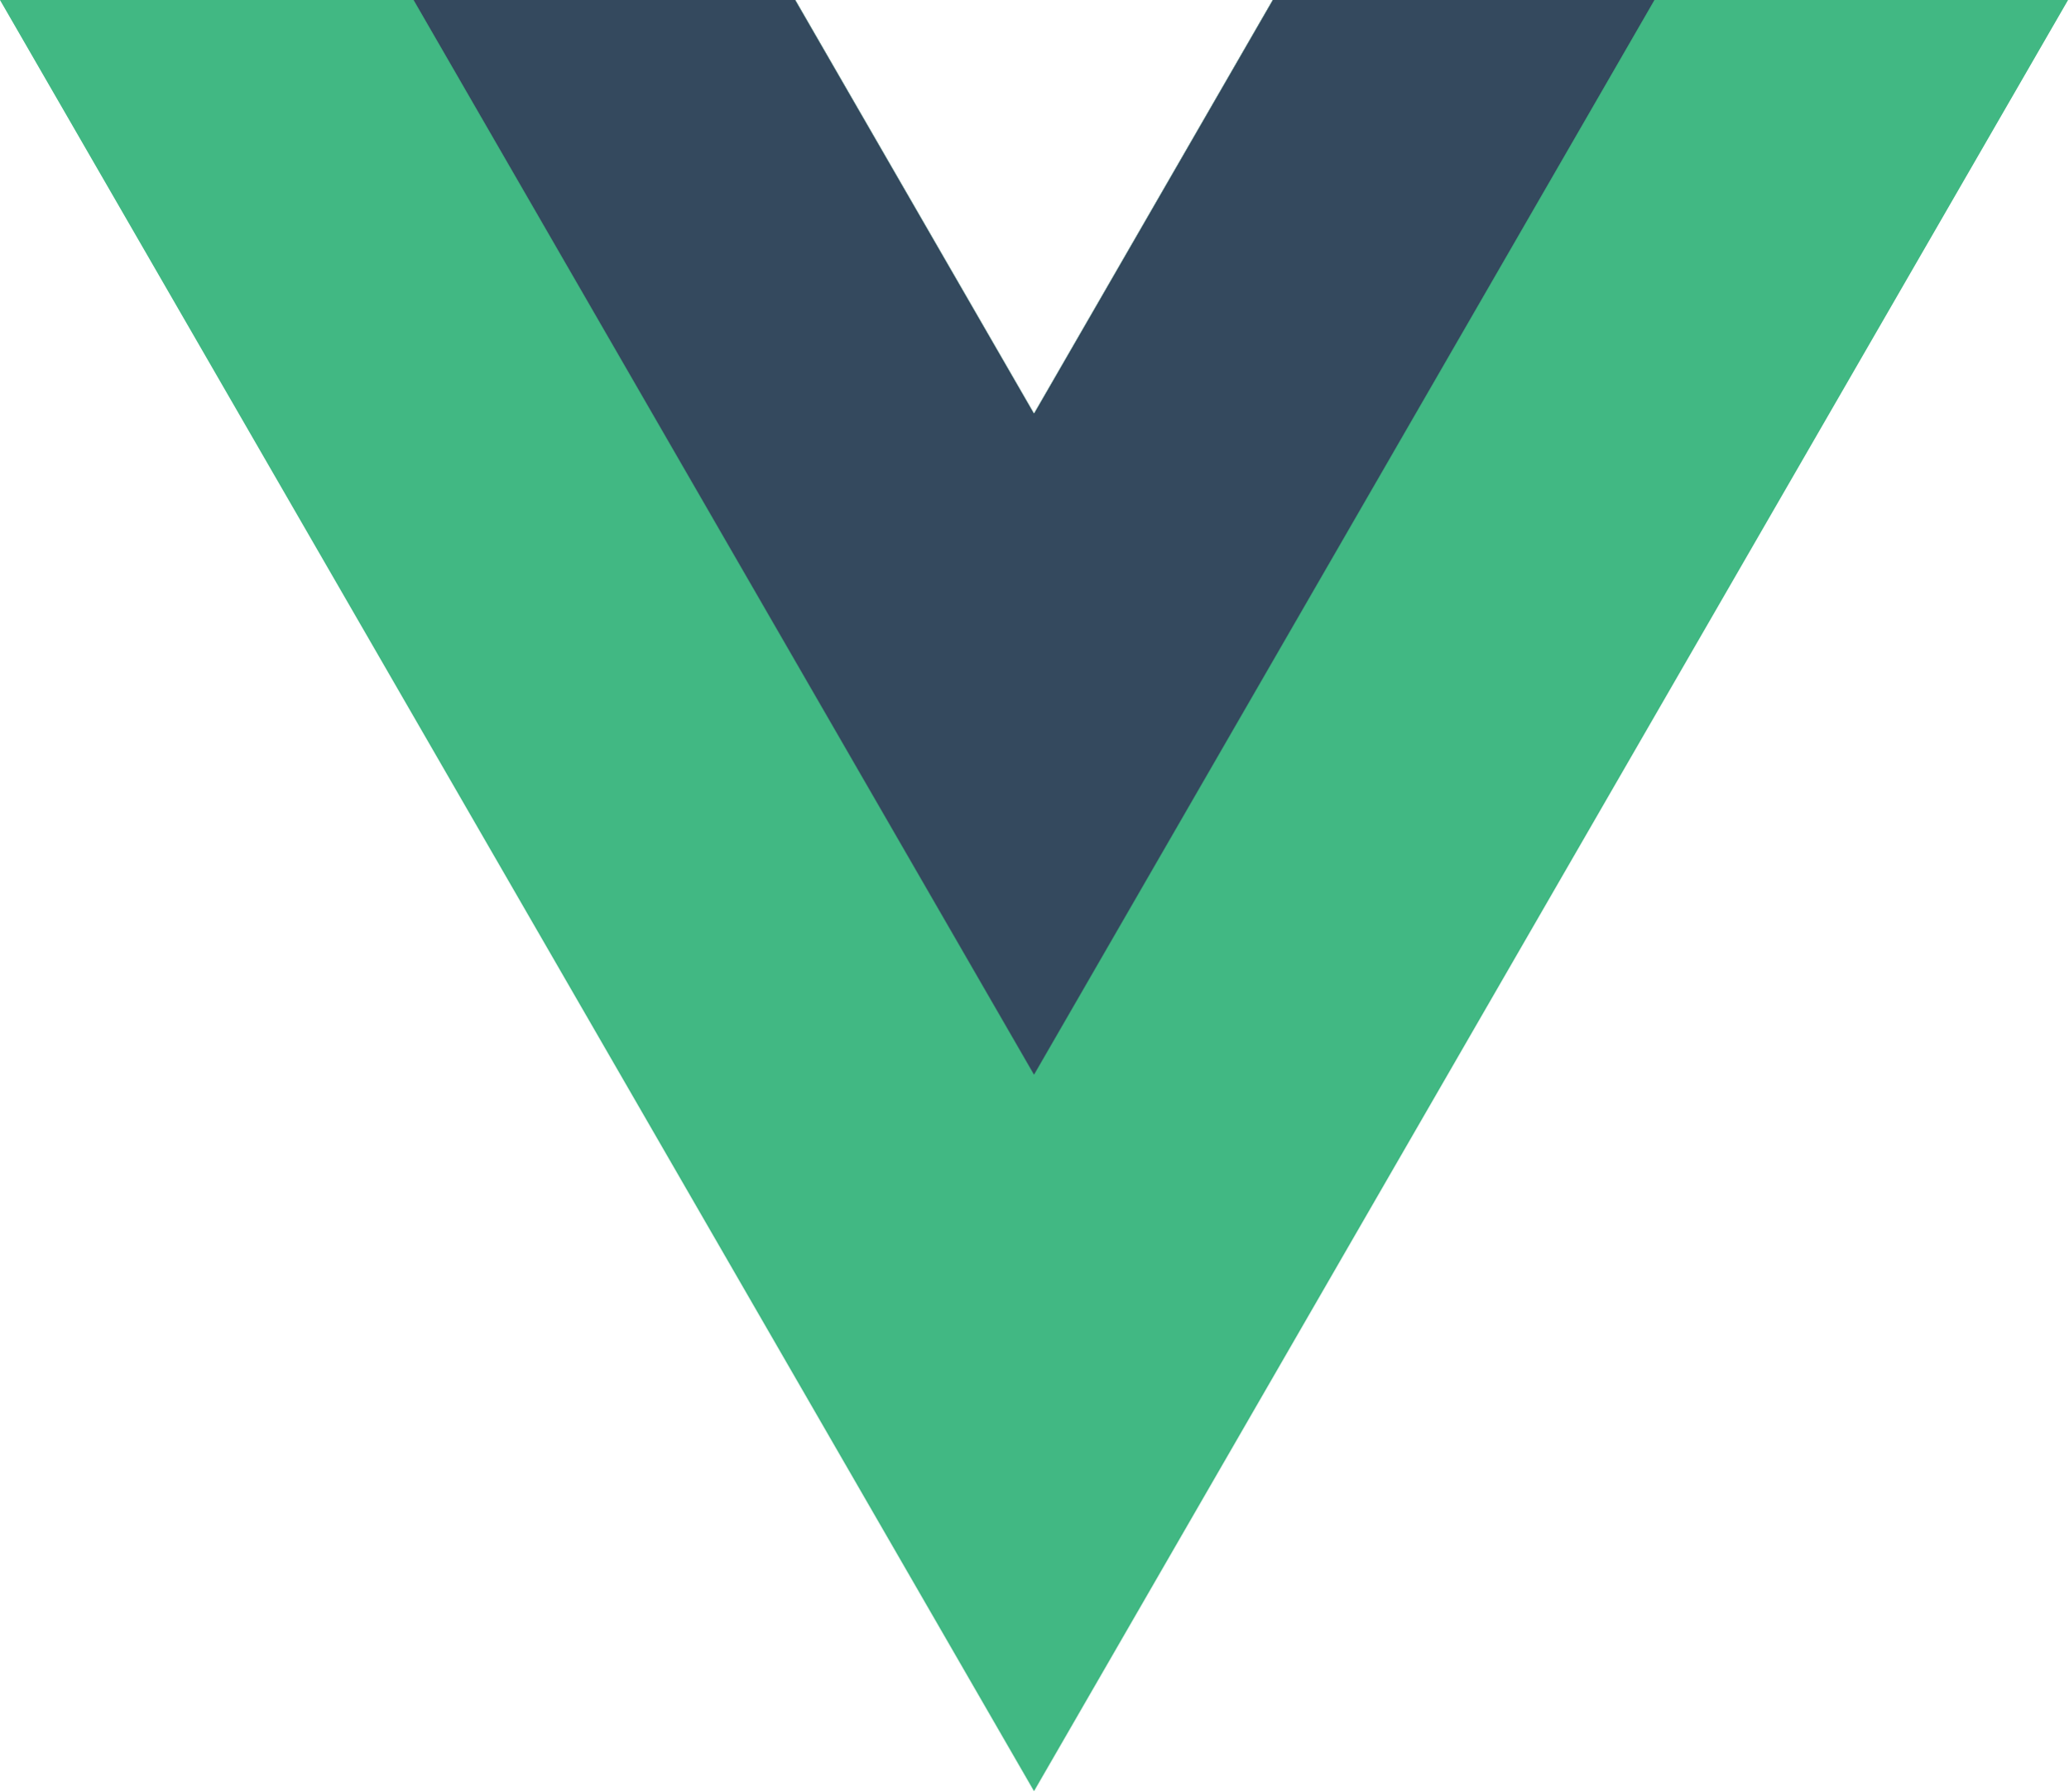
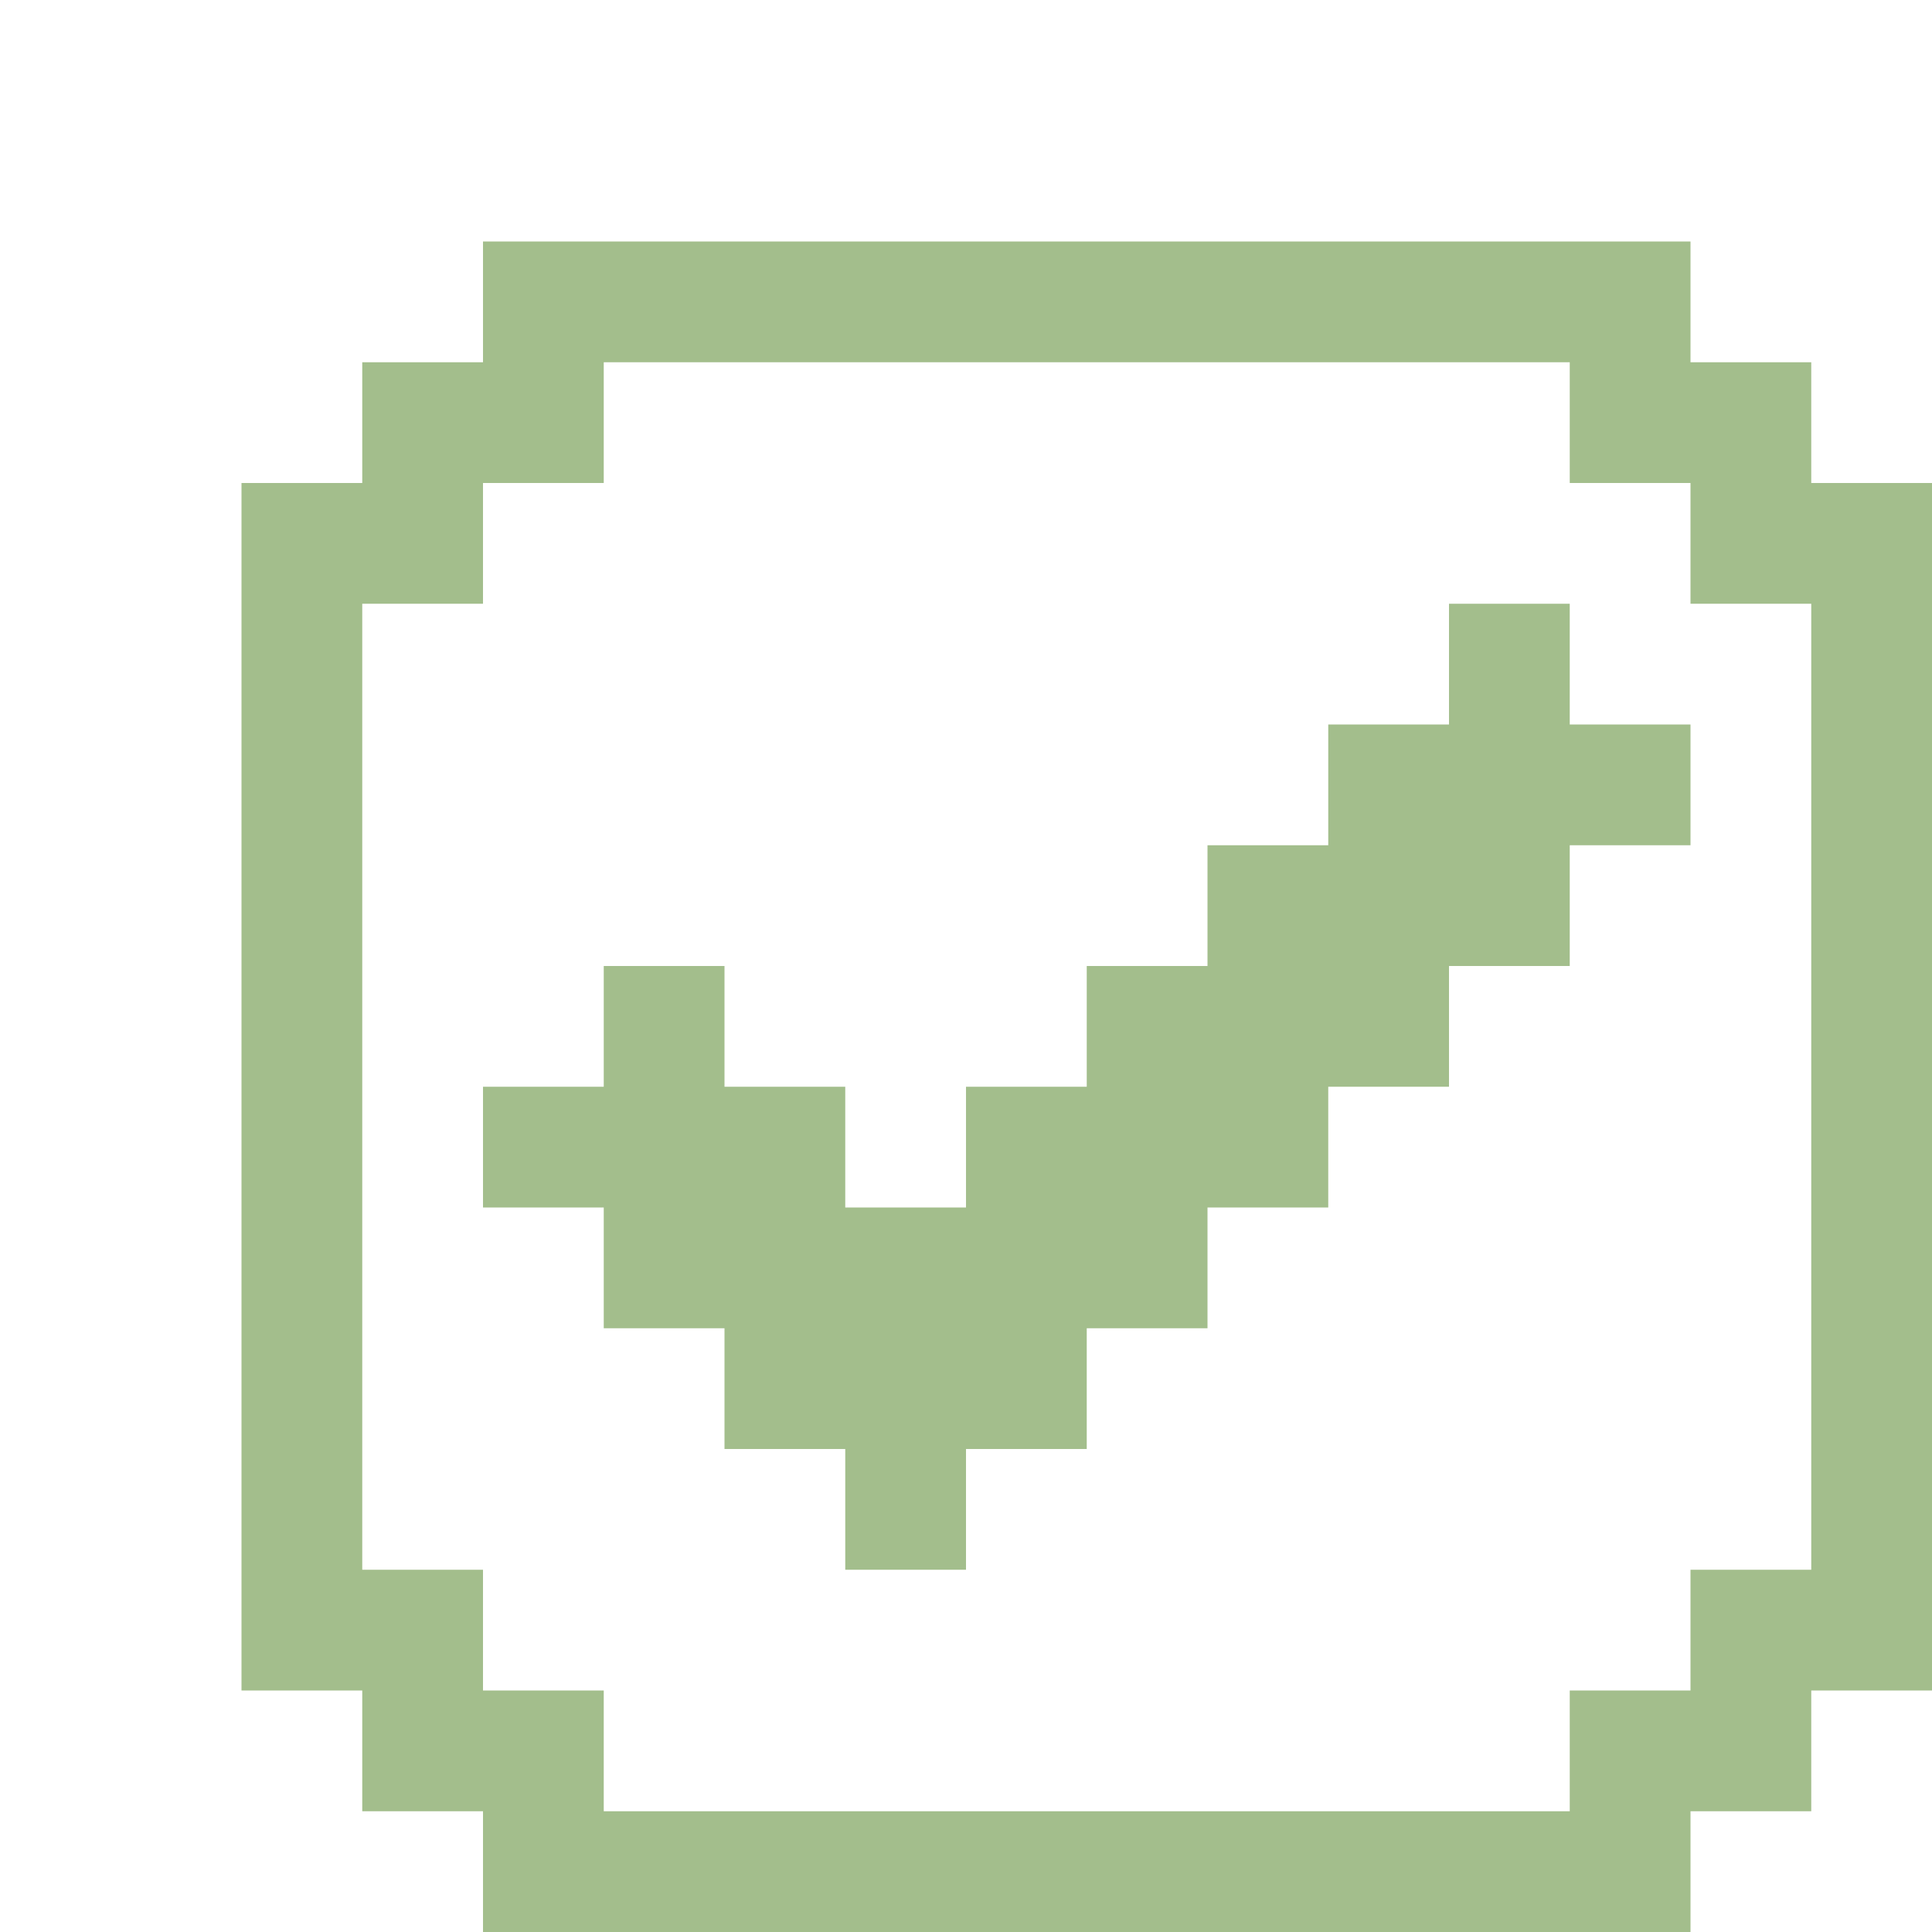
- <svg xmlns="http://www.w3.org/2000/svg" viewBox="0 0 261.76 226.69">
-   <path d="M161.096.001l-30.225 52.351L100.647.001H-.005l130.877 226.688L261.749.001z" fill="#41b883" />
-   <path d="M161.096.001l-30.225 52.351L100.647.001H52.346l78.526 136.01L209.398.001z" fill="#34495e" />
+ <svg xmlns="http://www.w3.org/2000/svg" aria-hidden="true" role="img" class="iconify iconify--mdi" width="16" height="16" preserveAspectRatio="xMidYMid meet" viewBox="-1 -1.5 16 16">
+   <path stroke="#a3be8c" d="M3 1h10M2 2h2M12 2h2M1 3h2M13 3h2M1 4h1M11 4h1M14 4h1M1 5h1M10 5h3M14 5h1M1 6h1M9 6h3M14 6h1M1 7h1M4 7h1M8 7h3M14 7h1M1 8h1M3 8h3M7 8h3M14 8h1M1 9h1M4 9h5M14 9h1M1 10h1M5 10h3M14 10h1M1 11h1M6 11h1M14 11h1M1 12h2M13 12h2M2 13h2M12 13h2M3 14h10" />
</svg>
